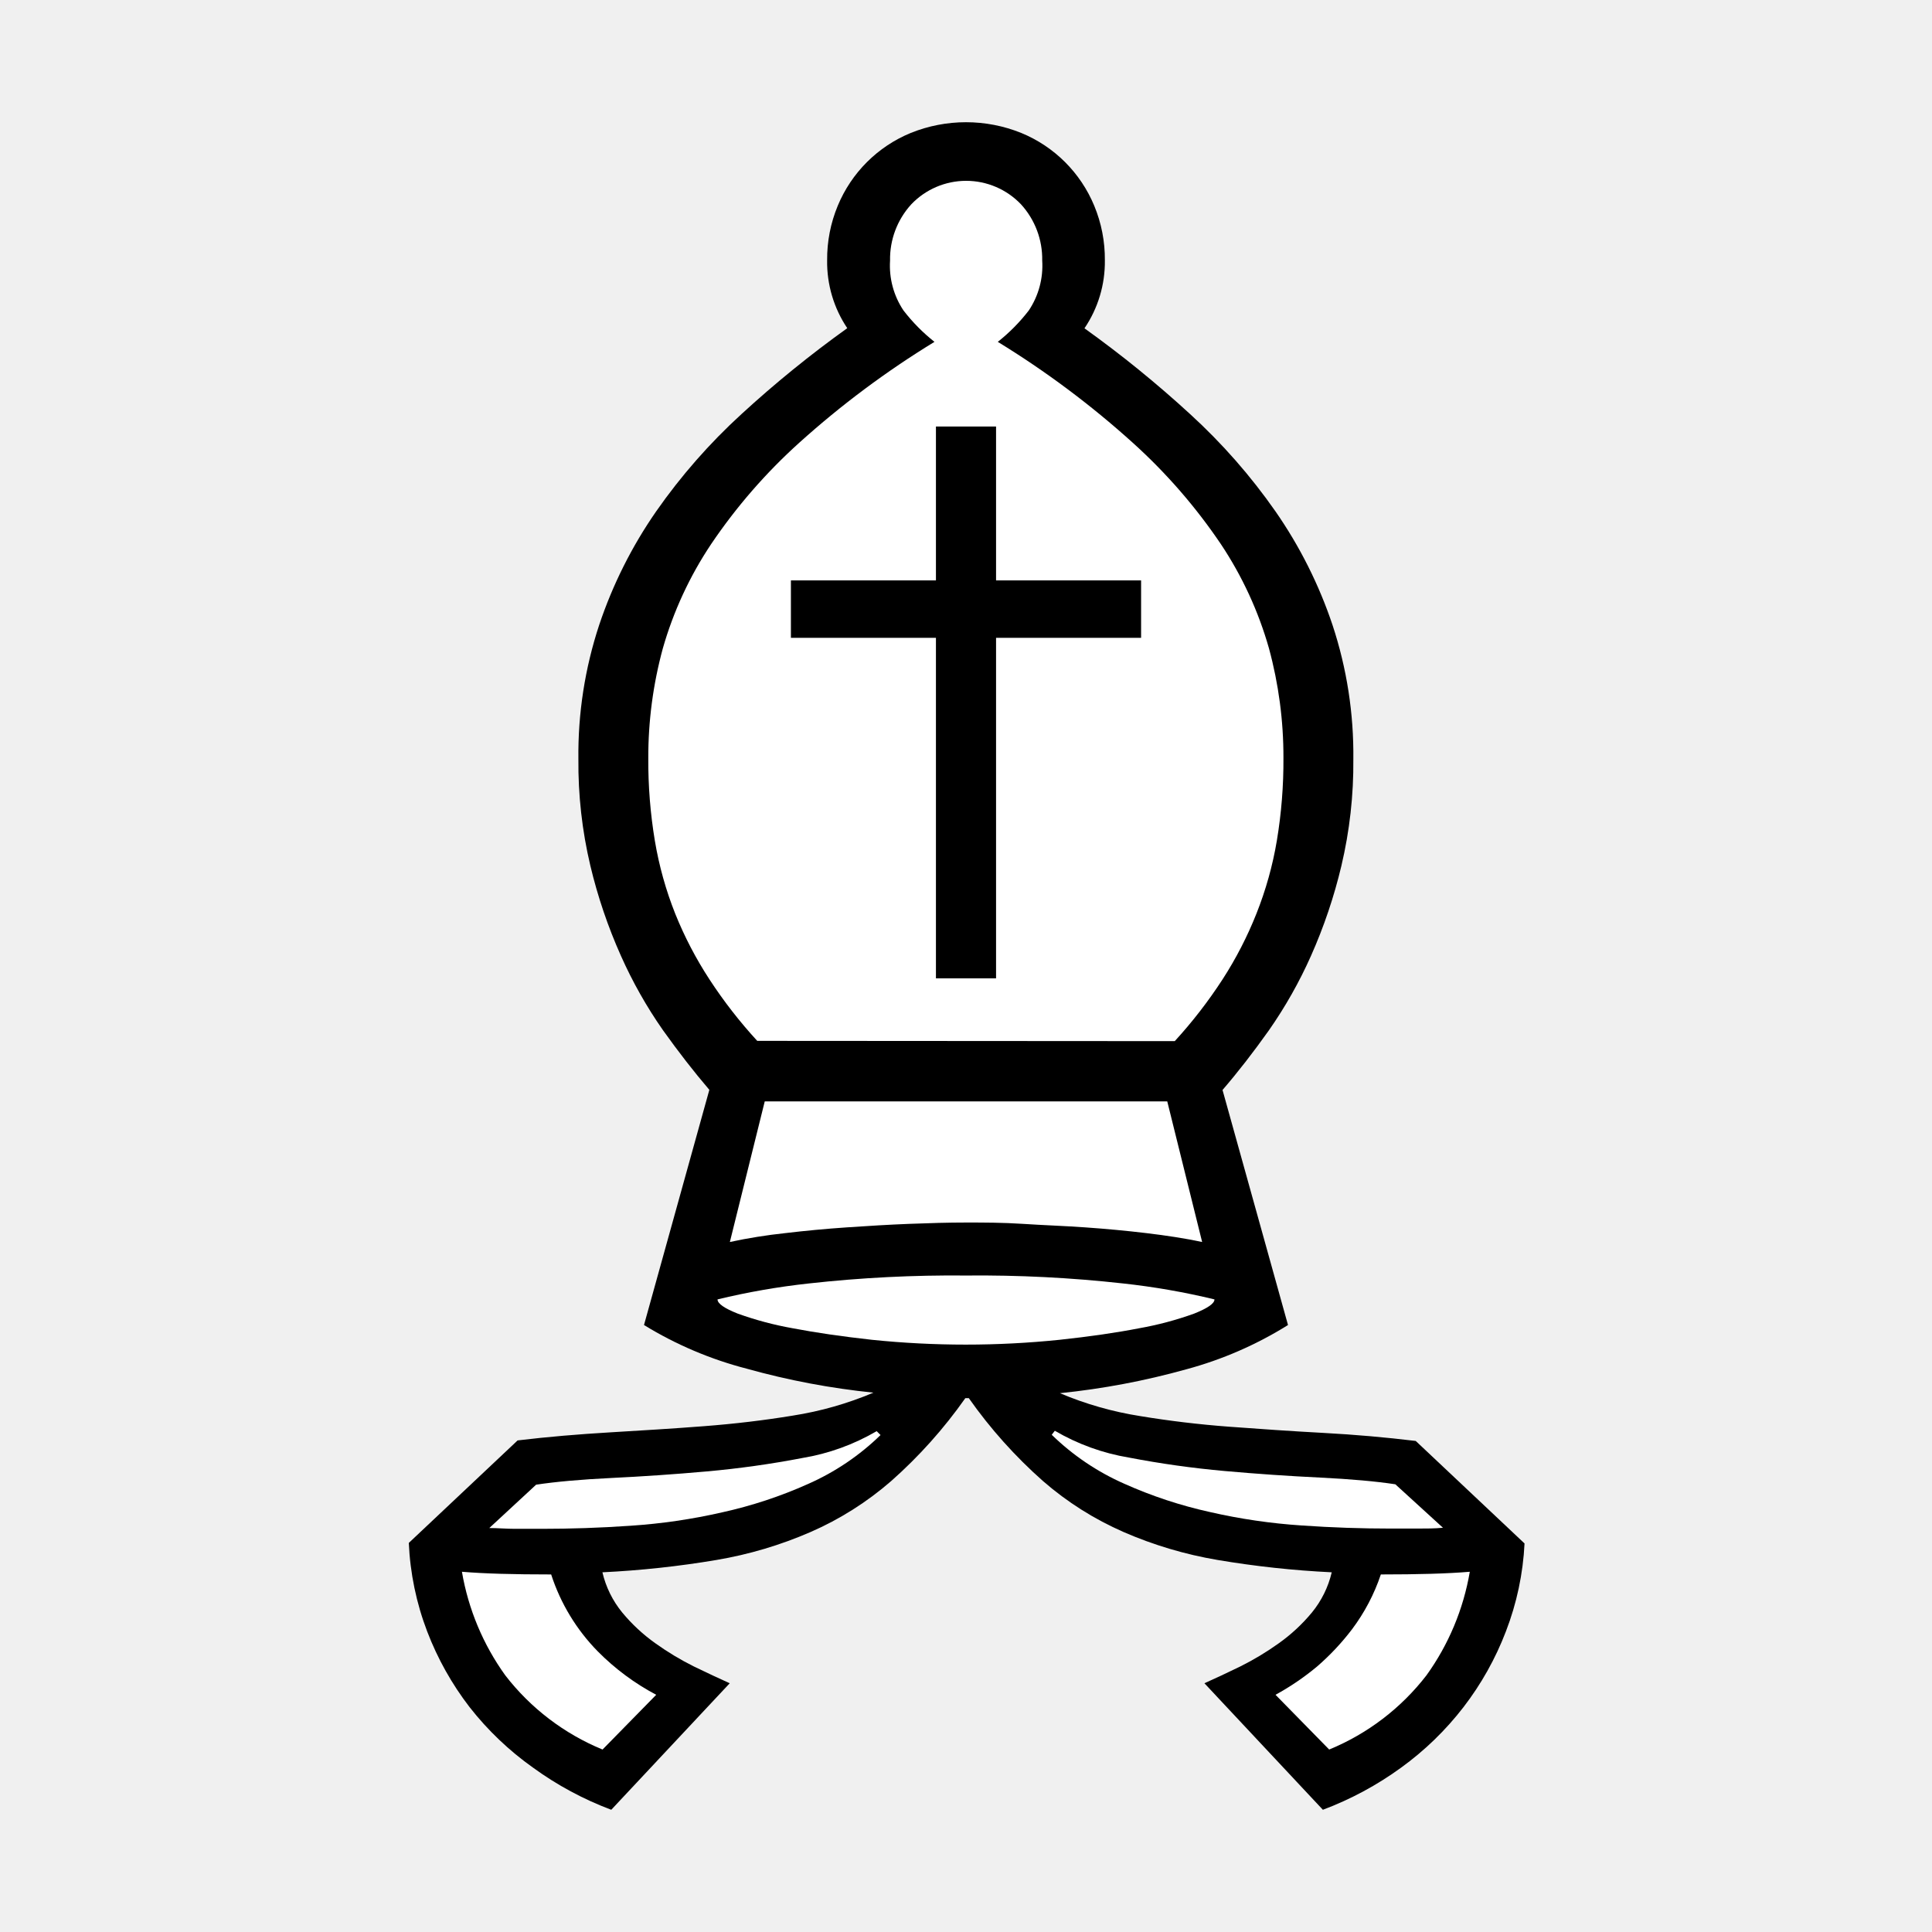
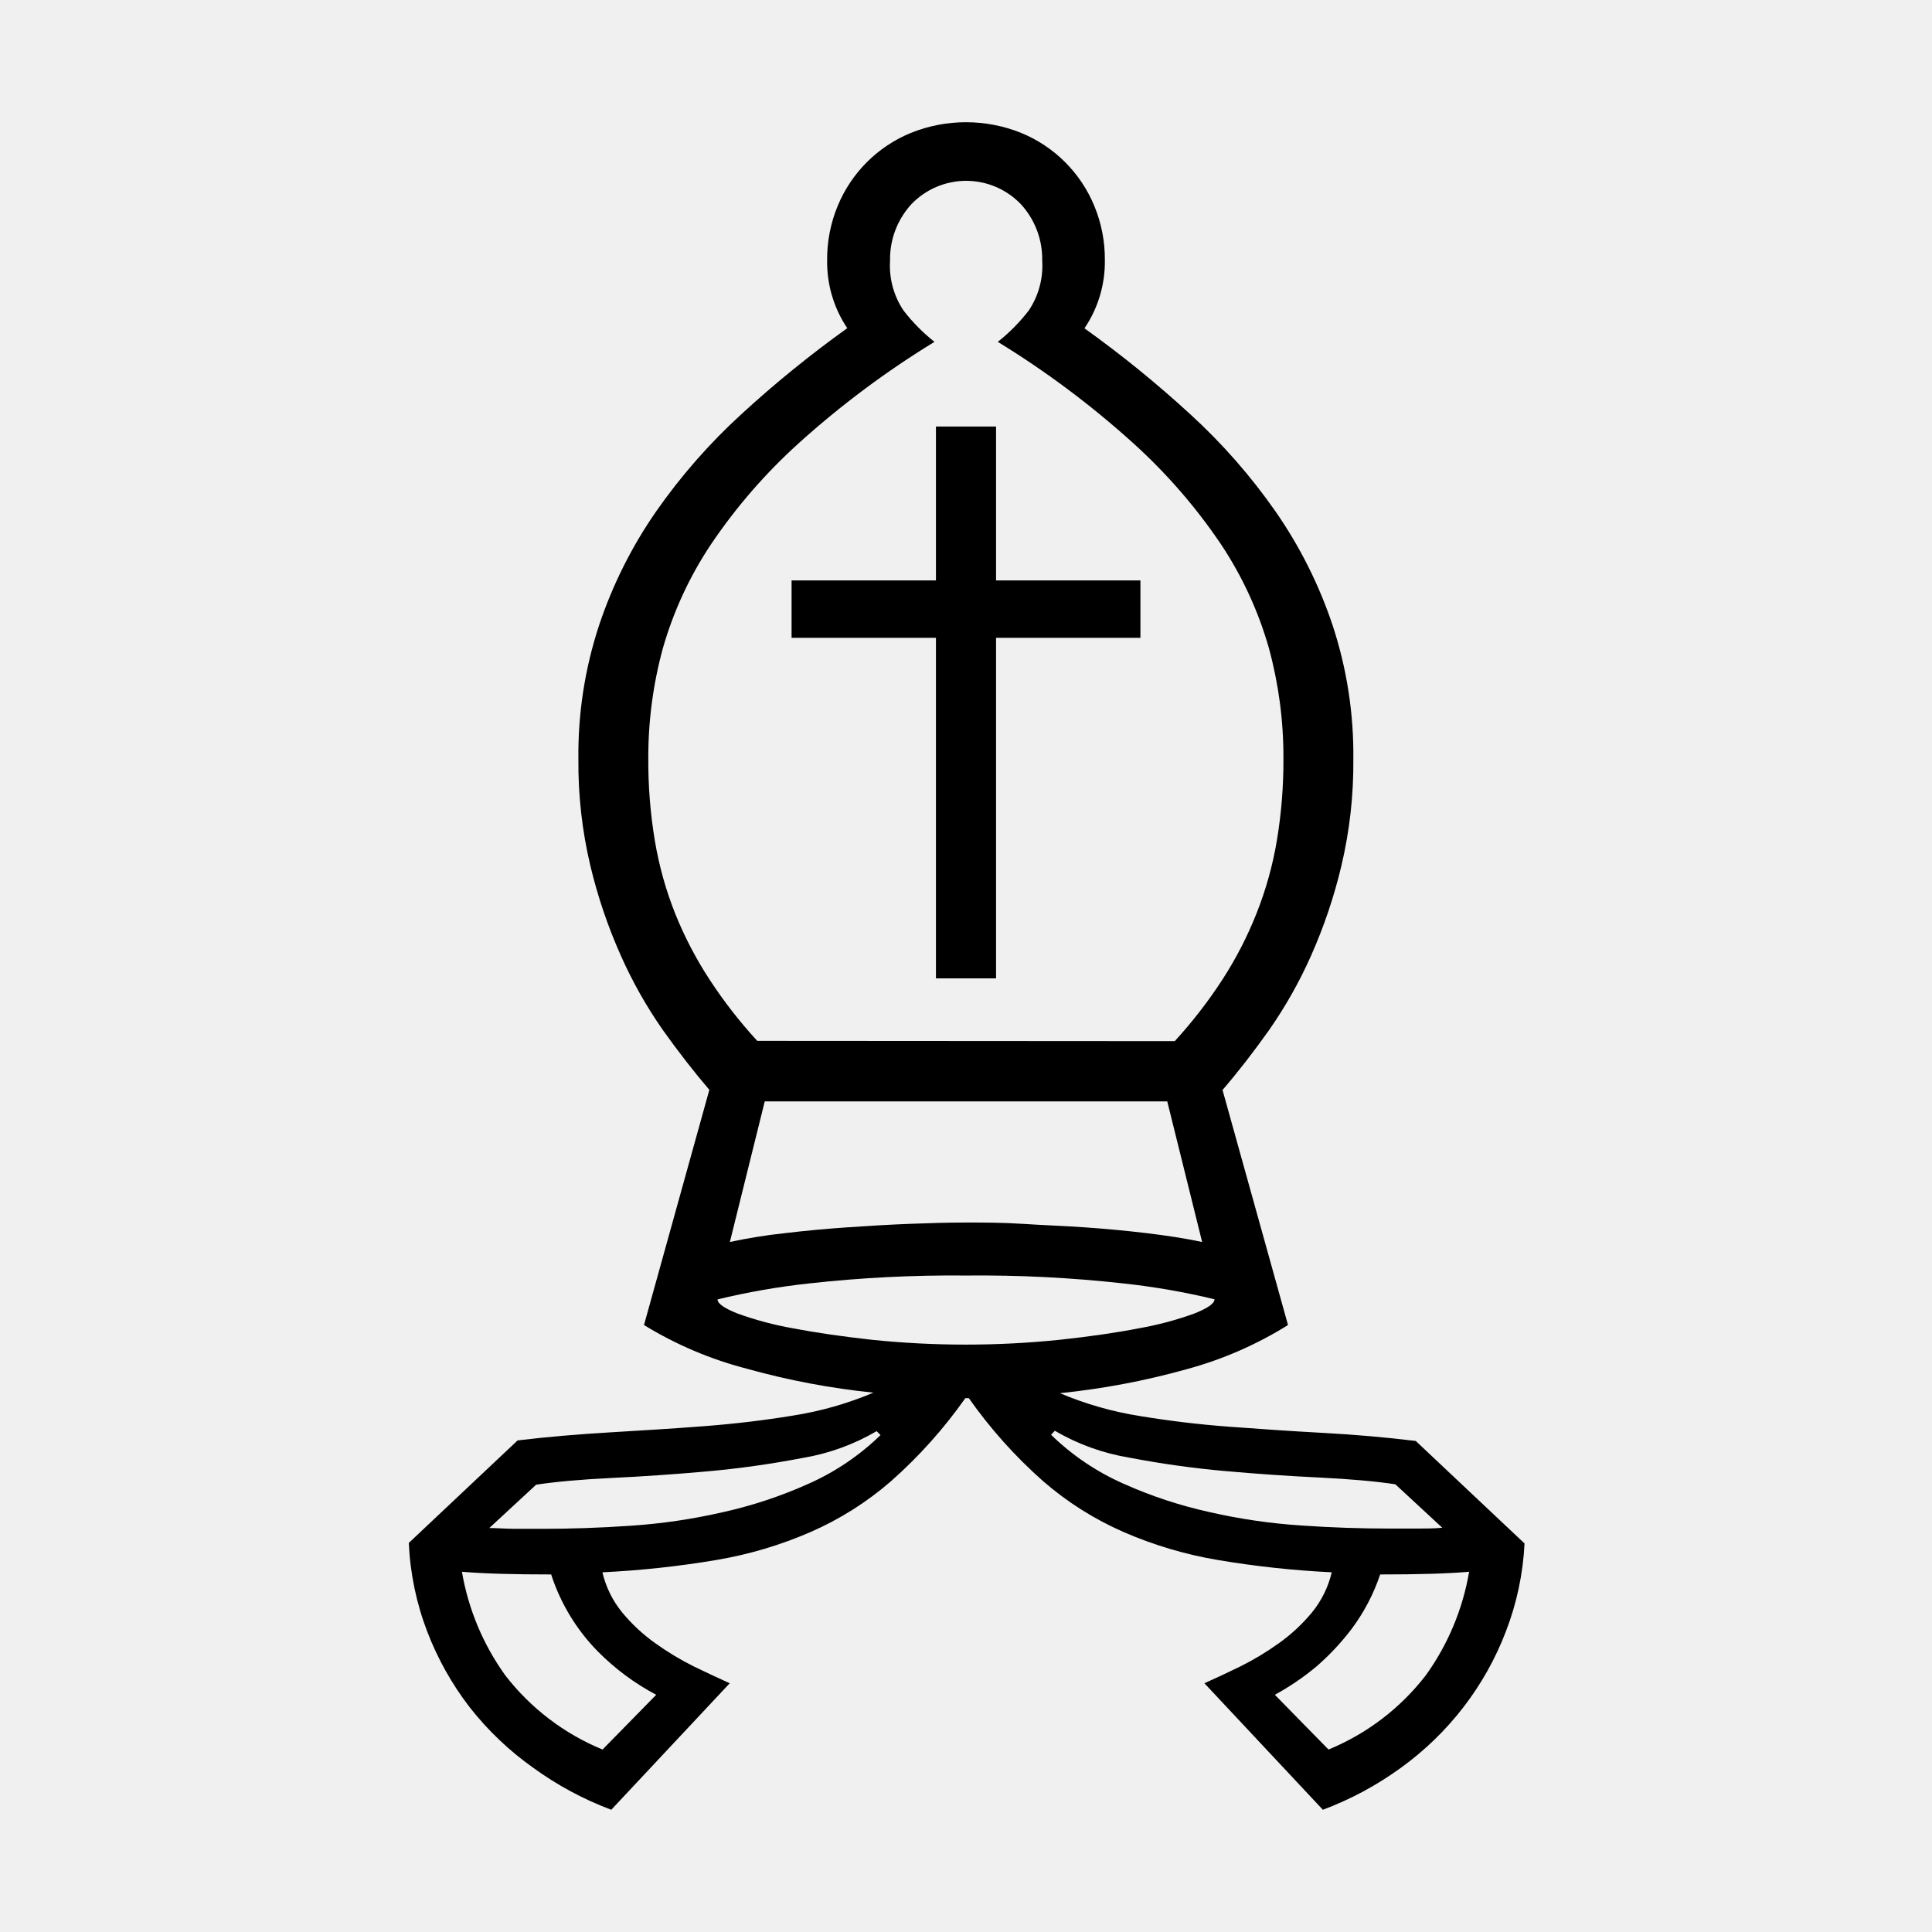
<svg xmlns="http://www.w3.org/2000/svg" width="144" height="144" viewBox="0 0 144 144">
-   <g>
-     <path d="M61.65,19.4a10.35,10.35,0,0,1,.79-4.06,10,10,0,0,1,5.44-5.43,11,11,0,0,1,8.24,0,10,10,0,0,1,5.44,5.43,10.35,10.35,0,0,1,.79,4.06,8.83,8.83,0,0,1-1.52,5.07,83.78,83.78,0,0,1,7.88,6.4,43.68,43.68,0,0,1,6.36,7.25,33.46,33.46,0,0,1,4.25,8.47,30.78,30.78,0,0,1,1.55,10,33.23,33.23,0,0,1-.89,7.94,38.11,38.11,0,0,1-2.27,6.72,33.32,33.32,0,0,1-3.13,5.54q-1.76,2.48-3.46,4.45L96,98.76a28.13,28.13,0,0,1-7.58,3.3A56.19,56.19,0,0,1,79,103.84a25.57,25.57,0,0,0,6,1.71c2.13.35,4.34.62,6.63.79s4.6.33,7,.46,4.65.33,6.89.6l8.11,7.64a21.08,21.08,0,0,1-1.39,6.56,22.28,22.28,0,0,1-3.16,5.64,22.61,22.61,0,0,1-4.65,4.51,24.61,24.61,0,0,1-5.83,3.14l-8.83-9.43c.79-.35,1.68-.77,2.67-1.25a21.05,21.05,0,0,0,2.86-1.72,12.88,12.88,0,0,0,2.48-2.3,7.39,7.39,0,0,0,1.48-3,71.81,71.81,0,0,1-8.51-.92,30.13,30.13,0,0,1-7-2.08,23.44,23.44,0,0,1-6-3.79,35.53,35.53,0,0,1-5.54-6.19h-.26a35.53,35.53,0,0,1-5.54,6.19,23.44,23.44,0,0,1-6,3.79,30.13,30.13,0,0,1-7,2.08,71.81,71.81,0,0,1-8.51.92,7.39,7.39,0,0,0,1.48,3,12.88,12.88,0,0,0,2.48,2.3,21.05,21.05,0,0,0,2.86,1.72c1,.48,1.88.9,2.67,1.25l-8.83,9.43a24.61,24.61,0,0,1-5.83-3.14A22.61,22.61,0,0,1,35,127.24a22.28,22.28,0,0,1-3.16-5.64A21.08,21.08,0,0,1,30.47,115l8.11-7.64c2.24-.27,4.54-.46,6.89-.6s4.67-.28,7-.46,4.5-.44,6.63-.79a25.57,25.57,0,0,0,6-1.71,56.19,56.19,0,0,1-9.42-1.78A28.13,28.13,0,0,1,48,98.76l4.87-17.53q-1.71-2-3.46-4.45a33.32,33.32,0,0,1-3.13-5.54A38.11,38.11,0,0,1,44,64.52a33.23,33.23,0,0,1-.89-7.94,30.78,30.78,0,0,1,1.55-10,33.46,33.46,0,0,1,4.25-8.47,43.68,43.68,0,0,1,6.36-7.25,83.78,83.78,0,0,1,7.88-6.4A8.83,8.83,0,0,1,61.65,19.4Z" />
-     <path d="M41.08,117.35c-2.81,0-5-.06-6.65-.2a18.55,18.55,0,0,0,3.23,7.72,17.63,17.63,0,0,0,7.25,5.53l4-4.08a17.92,17.92,0,0,1-4.35-3.23A14.61,14.61,0,0,1,41.08,117.35Z" style="fill: #fff" />
-     <path d="M65.34,106.67a16.19,16.19,0,0,1-5.53,2,71.41,71.41,0,0,1-7.12,1c-2.46.22-4.84.38-7.12.49s-4.16.28-5.61.5l-3.49,3.23c.62,0,1.25.06,1.91.06h2c2.11,0,4.32-.07,6.62-.23a43.41,43.41,0,0,0,6.83-1,33,33,0,0,0,6.39-2.11,18.36,18.36,0,0,0,5.41-3.65Z" style="fill: #fff" />
-     <path d="M87.56,77.6A35.17,35.17,0,0,0,91.12,73a28.16,28.16,0,0,0,2.53-4.91,26.62,26.62,0,0,0,1.52-5.44,36.19,36.19,0,0,0,.49-6.16,30.84,30.84,0,0,0-1.08-8.17A27.64,27.64,0,0,0,91,40.56,41.26,41.26,0,0,0,84.43,33a68,68,0,0,0-10.06-7.52,13.45,13.45,0,0,0,2.31-2.34,6,6,0,0,0,1-3.72,6.05,6.05,0,0,0-1.58-4.19,5.65,5.65,0,0,0-8.18,0,6.05,6.05,0,0,0-1.58,4.19,6,6,0,0,0,1,3.72,13.45,13.45,0,0,0,2.31,2.34A68,68,0,0,0,59.57,33,41.26,41.26,0,0,0,53,40.56a27.64,27.64,0,0,0-3.6,7.78,30.84,30.84,0,0,0-1.08,8.17,36.19,36.19,0,0,0,.49,6.16,26.62,26.62,0,0,0,1.52,5.44A28.16,28.16,0,0,0,52.88,73a35.17,35.17,0,0,0,3.56,4.58Z" style="fill: #fff" />
-     <path d="M90.52,96.85a53.39,53.39,0,0,0-6.82-1.19A97.34,97.34,0,0,0,72,95.07a97.34,97.34,0,0,0-11.7.59,53.39,53.39,0,0,0-6.82,1.19c0,.31.5.66,1.51,1.06A24.9,24.9,0,0,0,59.08,99q2.56.49,5.9.86a68.33,68.33,0,0,0,14,0q3.36-.36,5.93-.86A24.9,24.9,0,0,0,89,97.91C90,97.51,90.52,97.16,90.52,96.85Z" style="fill: #fff" />
-     <path d="M72,91.12c1.32,0,2.74,0,4.25.1s3.06.15,4.62.26,3.08.25,4.58.43,2.88.39,4.15.66L87,82.09H57L54.4,92.57a40.06,40.06,0,0,1,4.12-.66c1.52-.18,3-.32,4.61-.43s3.1-.2,4.62-.26S70.68,91.12,72,91.12Z" style="fill: #fff" />
-     <polygon points="85.05 43.26 85.05 47.54 74.24 47.54 74.24 72.92 69.76 72.92 69.76 47.54 58.95 47.54 58.95 43.26 69.76 43.26 69.76 31.79 74.24 31.79 74.24 43.26 85.05 43.26" />
-     <path d="M78.39,106.94a18.36,18.36,0,0,0,5.41,3.65,33,33,0,0,0,6.39,2.11,43.41,43.41,0,0,0,6.83,1c2.3.16,4.51.23,6.62.23h2c.66,0,1.29,0,1.91-.06L104,110.63q-2.17-.33-5.61-.5c-2.28-.11-4.66-.27-7.12-.49a71.41,71.41,0,0,1-7.12-1,16.19,16.19,0,0,1-5.53-2Z" style="fill: #fff" />
-     <path d="M102.92,117.35a14.44,14.44,0,0,1-2.15,4.09,18.41,18.41,0,0,1-2.6,2.77,19.32,19.32,0,0,1-3.1,2.11l4,4.08a17.63,17.63,0,0,0,7.25-5.53,18.55,18.55,0,0,0,3.23-7.72C107.9,117.29,105.68,117.35,102.92,117.35Z" style="fill: #fff" />
-   </g>
+   <path d="M61.65,19.4a10.35,10.35,0,0,1,.79-4.06,10,10,0,0,1,5.44-5.43,11,11,0,0,1,8.24,0,10,10,0,0,1,5.44,5.43,10.35,10.35,0,0,1,.79,4.06,8.83,8.83,0,0,1-1.52,5.07,83.78,83.78,0,0,1,7.88,6.4,43.68,43.68,0,0,1,6.36,7.25,33.46,33.46,0,0,1,4.25,8.47,30.78,30.78,0,0,1,1.55,10,33.23,33.23,0,0,1-.89,7.94,38.11,38.11,0,0,1-2.27,6.72,33.32,33.32,0,0,1-3.13,5.54q-1.76,2.48-3.46,4.45L96,98.76a28.13,28.13,0,0,1-7.58,3.3A56.19,56.19,0,0,1,79,103.84a25.57,25.57,0,0,0,6,1.71c2.13.35,4.34.62,6.63.79s4.6.33,7,.46,4.65.33,6.89.6l8.11,7.64a21.08,21.08,0,0,1-1.39,6.56,22.28,22.28,0,0,1-3.16,5.64,22.61,22.61,0,0,1-4.65,4.51,24.61,24.61,0,0,1-5.83,3.14l-8.83-9.43c.79-.35,1.68-.77,2.67-1.25a21.05,21.05,0,0,0,2.86-1.72,12.88,12.88,0,0,0,2.48-2.3,7.39,7.39,0,0,0,1.48-3,71.81,71.81,0,0,1-8.51-.92,30.13,30.13,0,0,1-7-2.08,23.44,23.44,0,0,1-6-3.79,35.53,35.53,0,0,1-5.54-6.19h-.26a35.53,35.53,0,0,1-5.54,6.19,23.44,23.44,0,0,1-6,3.79,30.13,30.13,0,0,1-7,2.08,71.81,71.81,0,0,1-8.51.92,7.39,7.39,0,0,0,1.48,3,12.88,12.88,0,0,0,2.48,2.3,21.05,21.05,0,0,0,2.86,1.72c1,.48,1.88.9,2.67,1.25l-8.83,9.43a24.61,24.61,0,0,1-5.83-3.14A22.61,22.61,0,0,1,35,127.24a22.28,22.28,0,0,1-3.16-5.64A21.08,21.08,0,0,1,30.47,115l8.11-7.64c2.24-.27,4.54-.46,6.89-.6s4.67-.28,7-.46,4.5-.44,6.63-.79a25.57,25.57,0,0,0,6-1.71,56.19,56.19,0,0,1-9.42-1.78A28.13,28.13,0,0,1,48,98.76l4.87-17.53q-1.71-2-3.46-4.45a33.32,33.32,0,0,1-3.13-5.54A38.11,38.11,0,0,1,44,64.52a33.23,33.23,0,0,1-.89-7.94,30.78,30.78,0,0,1,1.55-10,33.46,33.46,0,0,1,4.25-8.47,43.68,43.68,0,0,1,6.36-7.25,83.78,83.78,0,0,1,7.88-6.4A8.83,8.83,0,0,1,61.65,19.4ZM41.08,117.35c-2.81,0-5-.06-6.65-.2a18.55,18.55,0,0,0,3.23,7.72,17.63,17.63,0,0,0,7.25,5.53l4-4.08a17.92,17.92,0,0,1-4.35-3.23A14.61,14.61,0,0,1,41.08,117.35Zm24.26-10.68a16.19,16.19,0,0,1-5.53,2,71.41,71.41,0,0,1-7.12,1c-2.46.22-4.84.38-7.12.49s-4.16.28-5.61.5l-3.49,3.23c.62,0,1.25.06,1.91.06h2c2.11,0,4.32-.07,6.62-.23a43.41,43.41,0,0,0,6.83-1,33,33,0,0,0,6.39-2.11,18.36,18.36,0,0,0,5.41-3.65ZM87.56,77.6A35.17,35.17,0,0,0,91.12,73a28.16,28.16,0,0,0,2.53-4.91,26.62,26.62,0,0,0,1.52-5.44,36.19,36.19,0,0,0,.49-6.16,30.84,30.84,0,0,0-1.08-8.17A27.64,27.64,0,0,0,91,40.56,41.26,41.26,0,0,0,84.43,33a68,68,0,0,0-10.06-7.52,13.45,13.45,0,0,0,2.31-2.34,6,6,0,0,0,1-3.72,6.05,6.05,0,0,0-1.58-4.19,5.65,5.65,0,0,0-8.18,0,6.05,6.05,0,0,0-1.58,4.19,6,6,0,0,0,1,3.72,13.45,13.45,0,0,0,2.31,2.34A68,68,0,0,0,59.57,33,41.26,41.26,0,0,0,53,40.56a27.64,27.64,0,0,0-3.6,7.78,30.84,30.84,0,0,0-1.08,8.17,36.19,36.19,0,0,0,.49,6.16,26.62,26.62,0,0,0,1.52,5.44A28.16,28.16,0,0,0,52.88,73a35.17,35.17,0,0,0,3.56,4.58Zm3,19.25a53.39,53.39,0,0,0-6.82-1.19A97.34,97.34,0,0,0,72,95.07a97.34,97.34,0,0,0-11.7.59,53.39,53.39,0,0,0-6.82,1.19c0,.31.5.66,1.51,1.06A24.9,24.9,0,0,0,59.08,99q2.56.49,5.9.86a68.33,68.33,0,0,0,14,0q3.36-.36,5.93-.86A24.9,24.9,0,0,0,89,97.91C90,97.51,90.52,97.16,90.52,96.85ZM72,91.12c1.32,0,2.74,0,4.25.1s3.06.15,4.62.26,3.08.25,4.58.43,2.88.39,4.15.66L87,82.09H57L54.4,92.57a40.06,40.06,0,0,1,4.12-.66c1.52-.18,3-.32,4.61-.43s3.1-.2,4.62-.26S70.68,91.12,72,91.12Zm13-47.86v4.28H74.24V72.92H69.76V47.54H59V43.26H69.76V31.79h4.48V43.26Zm-6.66,63.68a18.36,18.36,0,0,0,5.41,3.65,33,33,0,0,0,6.39,2.11,43.41,43.41,0,0,0,6.83,1c2.3.16,4.51.23,6.62.23h2c.66,0,1.29,0,1.91-.06L104,110.63q-2.17-.33-5.61-.5c-2.28-.11-4.66-.27-7.12-.49a71.41,71.41,0,0,1-7.12-1,16.19,16.19,0,0,1-5.53-2Zm24.53,10.41a14.44,14.44,0,0,1-2.15,4.09,18.41,18.41,0,0,1-2.6,2.77,19.32,19.32,0,0,1-3.1,2.11l4,4.08a17.63,17.63,0,0,0,7.25-5.53,18.55,18.55,0,0,0,3.23-7.72C107.9,117.29,105.68,117.35,102.92,117.35Z" />
</svg>
